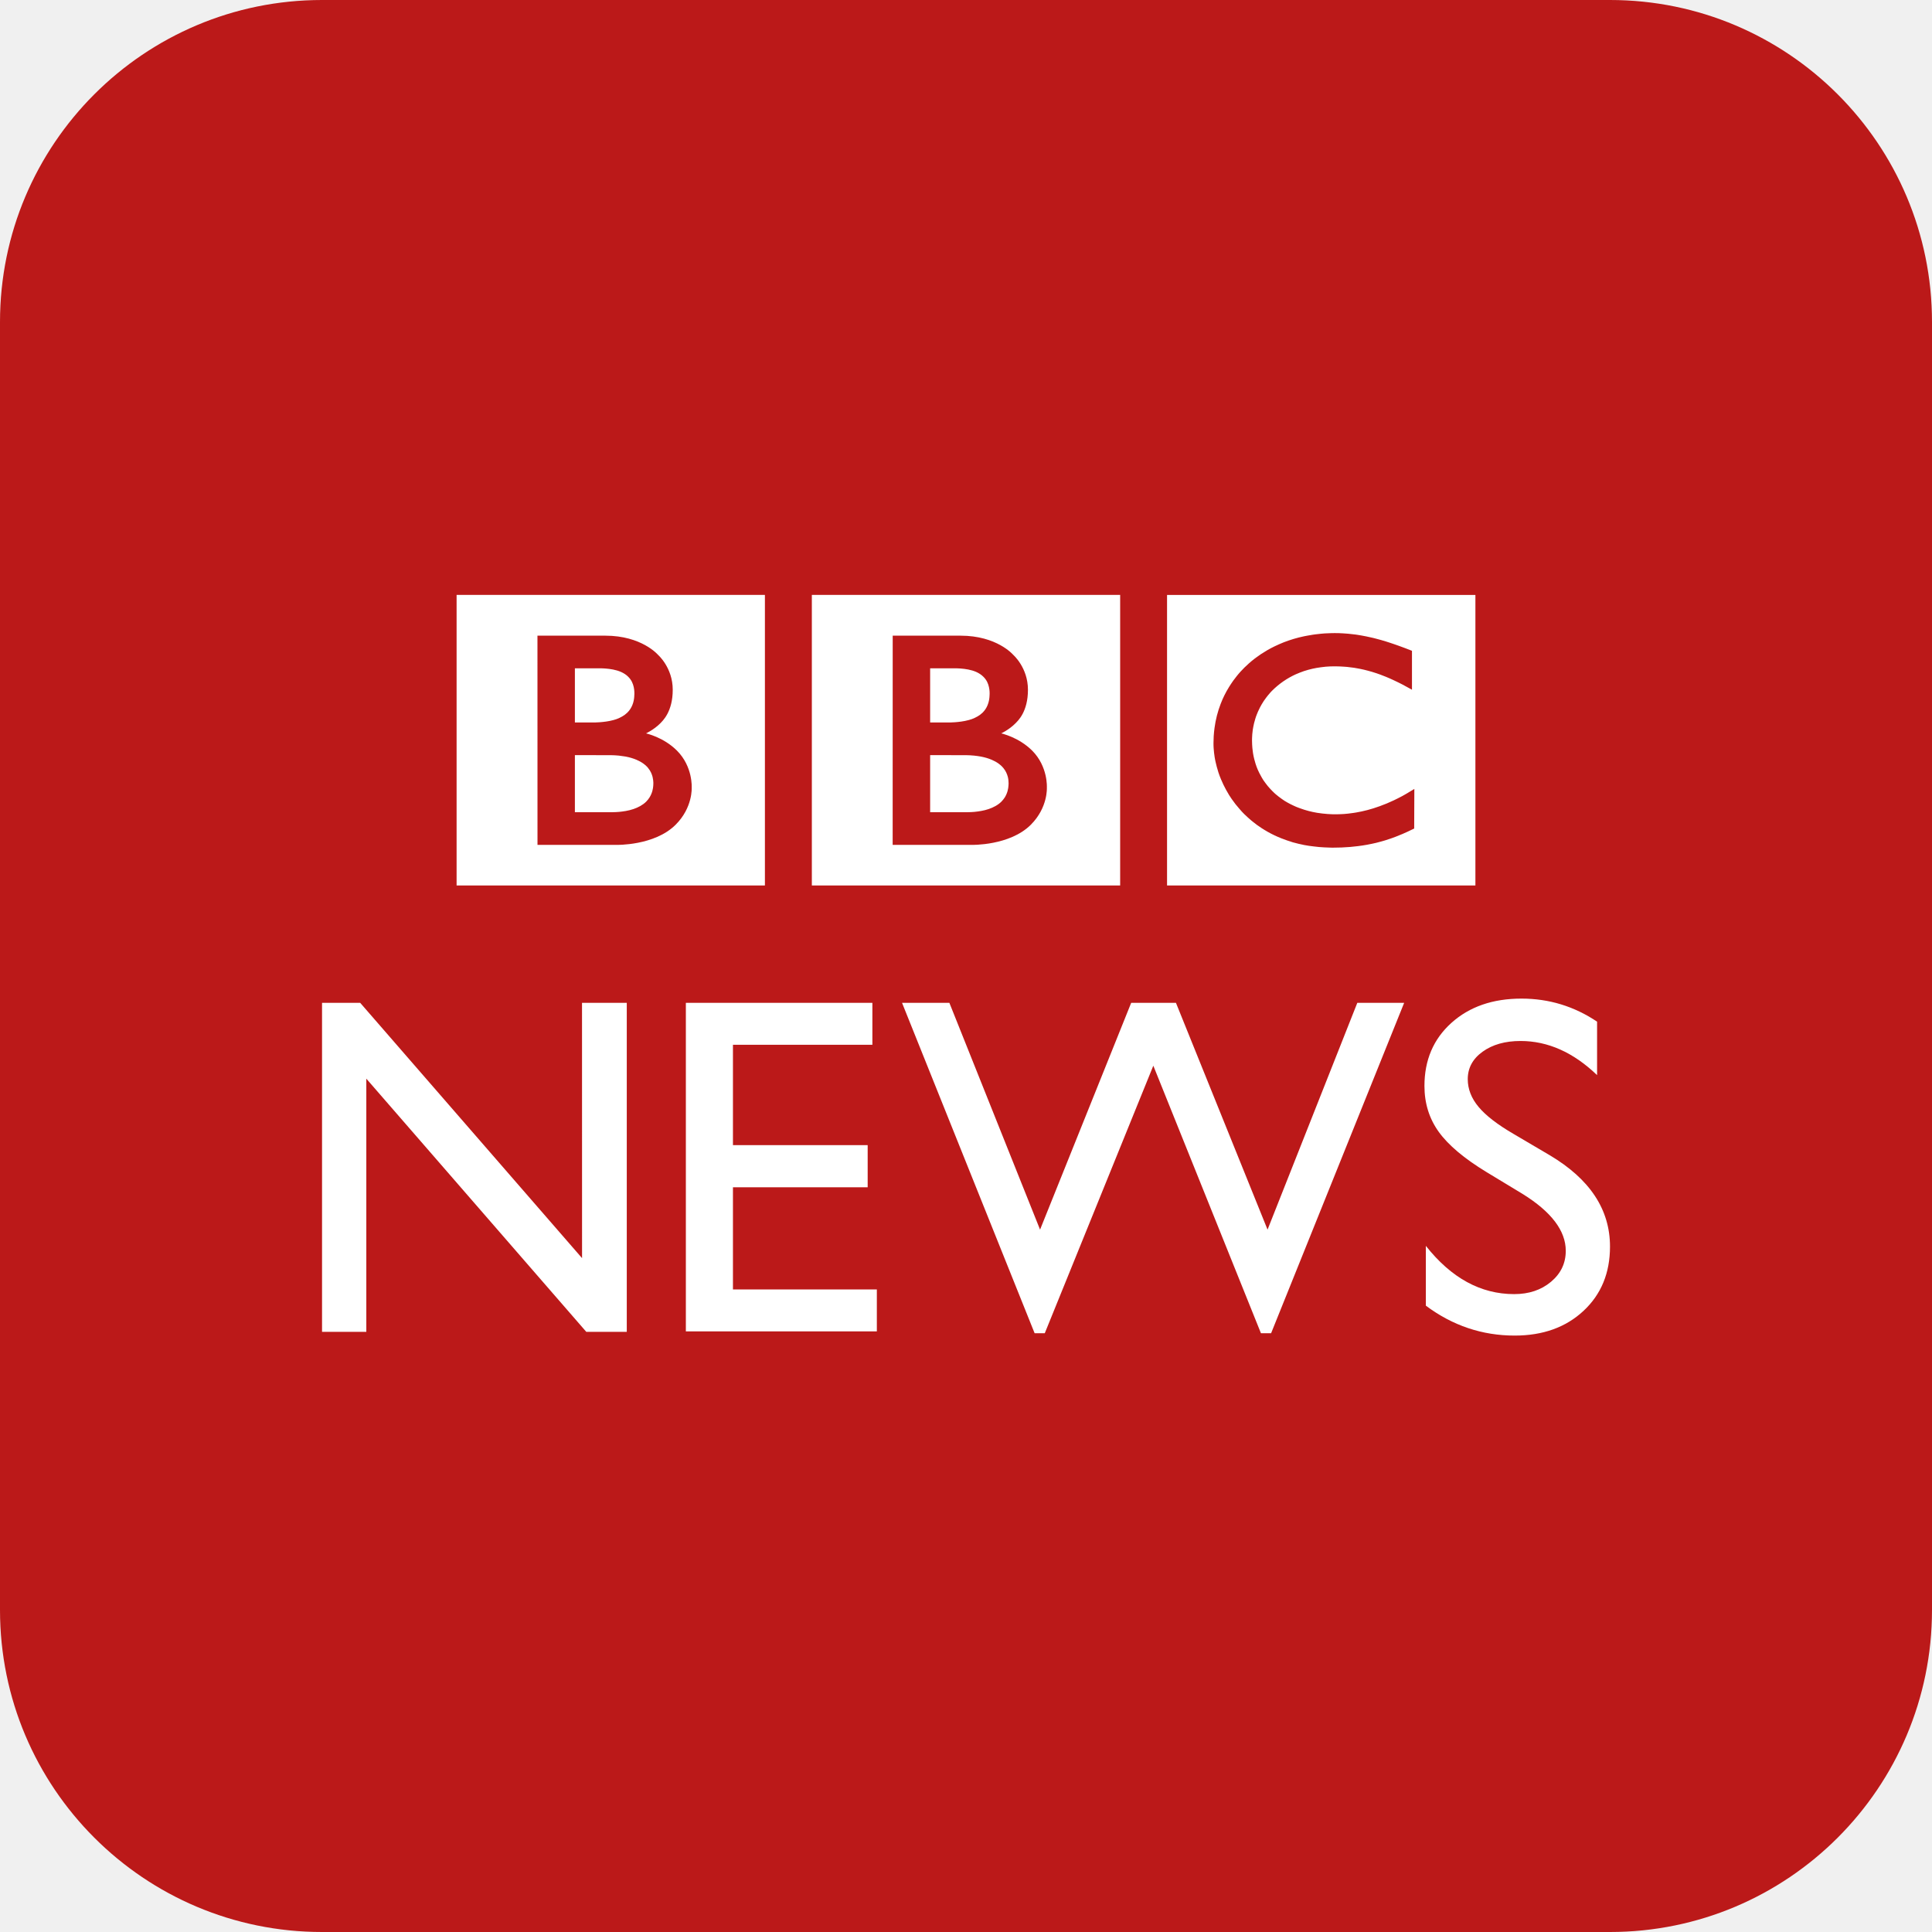
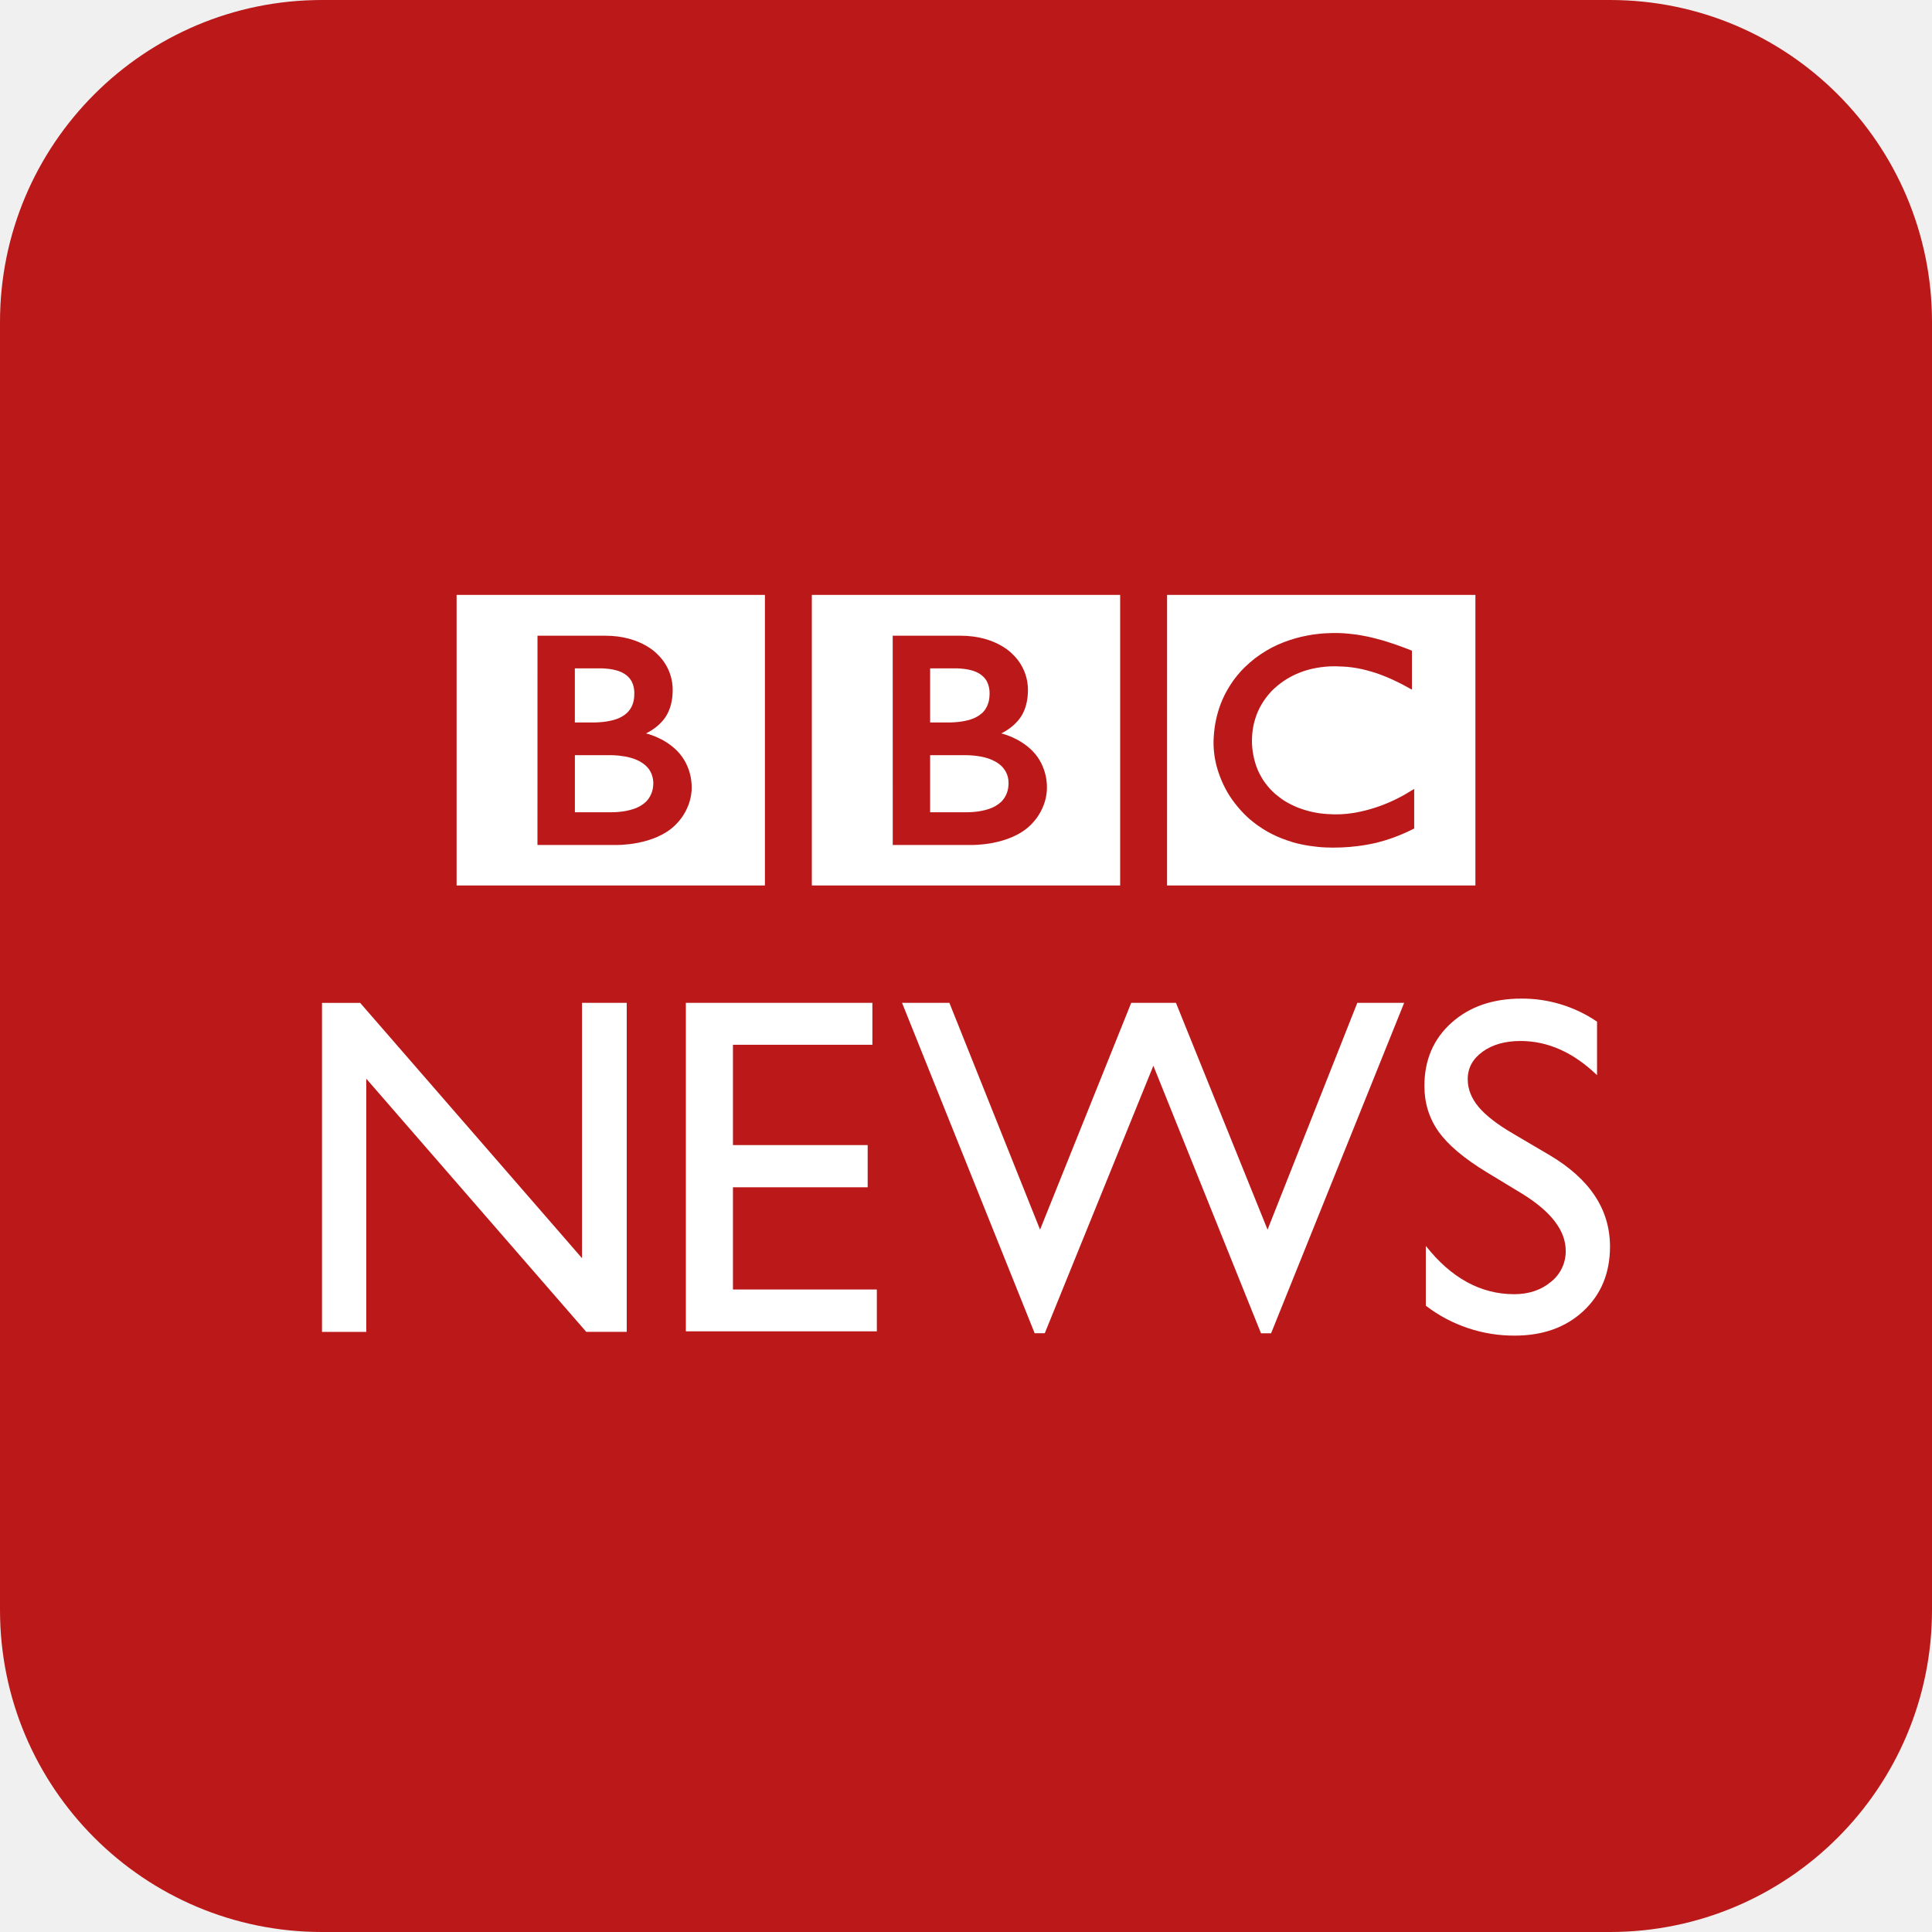
<svg xmlns="http://www.w3.org/2000/svg" viewBox="0 0 48 48">
  <g fill="none" fill-rule="evenodd">
    <rect fill="#bb1919" height="48" rx="8" width="48" />
-     <g fill="#fff" transform="translate(8 14)">
-       <path d="m6.46.815h1.112v8.174h-1.006l-5.465-6.29v6.29h-1.1v-8.174h.948l5.512 6.343zm2.58 0h4.634v1.042h-3.464v2.493h3.347v1.047h-3.347v2.539h3.575v1.042h-4.745zm16.682 0h1.164l-3.306 8.209h-.252l-2.674-6.647-2.697 6.647h-.252l-3.294-8.209h1.176l2.253 5.635 2.264-5.635h1.112l2.276 5.635zm4.102 4.745-.889-.538c-.558-.339-.955-.674-1.191-1.003s-.354-.709-.354-1.138c0-.644.223-1.166.67-1.568.447-.402 1.027-.603 1.741-.603.683 0 1.309.191 1.878.573v1.328c-.589-.566-1.223-.848-1.902-.848-.382 0-.696.089-.942.266-.246.177-.369.405-.369.682 0 .246.09.476.269.69.179.215.47.439.872.673l.895.527c.999.593 1.498 1.35 1.498 2.27 0 .655-.219 1.188-.658 1.597s-1.009.614-1.711.614c-.807 0-1.543-.248-2.206-.743v-1.486c.632.8 1.363 1.199 2.194 1.199.367 0 .672-.102.916-.307.244-.205.366-.461.366-.769 0-.499-.359-.971-1.077-1.416z" transform="translate(0 10.1)" />
-       <path d="m20.995 8h7.661v-7.219h-7.661zm6.14-1.415c-.017.008-.034.016-.051.024-.039.019-.079.039-.117.056-.041.02-.083.037-.121.054-.063.027-.118.049-.165.067-.035.014-.064.025-.086.032l-.045.016c-.044.015-.092.031-.141.046-.041.012-.085.024-.128.036-.059.016-.122.033-.189.046-.042.01-.086.017-.131.026-.071.013-.147.024-.225.034-.052.006-.105.012-.159.017l-.028.003c-.138.012-.287.018-.448.018-.021 0-.042-.002-.063-.002-.044-.001-.089-.002-.133-.005-.09-.004-.177-.012-.261-.023-.083-.009-.165-.021-.243-.036-.097-.019-.19-.042-.278-.066-.052-.017-.102-.032-.15-.049-.05-.017-.097-.034-.143-.053-.123-.049-.234-.103-.335-.16-.051-.03-.1-.058-.145-.088-.044-.028-.084-.056-.123-.084-.032-.023-.062-.048-.091-.071-.032-.024-.061-.049-.088-.073-.041-.034-.077-.07-.11-.101l-.022-.02c-.04-.04-.081-.083-.121-.131-.033-.037-.066-.077-.099-.118-.031-.04-.061-.082-.092-.125-.023-.034-.045-.066-.067-.101-.027-.044-.053-.09-.079-.137-.044-.08-.084-.165-.121-.252-.024-.055-.045-.113-.065-.172-.016-.048-.03-.096-.043-.147-.011-.037-.02-.075-.028-.115-.004-.019-.008-.037-.012-.056-.009-.047-.017-.095-.022-.143l-.004-.028c-.005-.042-.008-.084-.011-.125-.003-.041-.003-.081-.003-.122 0-.056.003-.11.005-.162.004-.07.011-.139.02-.206.028-.212.08-.412.152-.599.057-.15.127-.289.208-.42.014-.022.026-.044.042-.066.02-.031.041-.063.064-.094.03-.041.061-.082.093-.121.029-.037.06-.071.091-.106.031-.034.062-.066.094-.098.038-.037.077-.074.118-.11.044-.039.091-.077.14-.115.022-.017.046-.035.071-.051.027-.02.055-.04.085-.06.05-.033.102-.065.157-.097.056-.032.115-.064.176-.093.073-.035.149-.069.229-.101.155-.06.323-.112.506-.15.029-.006.059-.012.089-.017.021-.004.044-.008.066-.011l.051-.009.041-.006.037-.005c.045-.006.089-.011.135-.015.031-.003.063-.005.094-.008.055-.003.112-.006.17-.007.031-.001.048-.001.08-.001.069 0 .141.002.213.007.041.003.082.005.122.009.06.006.12.012.178.02l.042.006c.035.006.07.012.103.017.04.008.082.016.121.023.038.009.078.017.115.025.025.005.048.011.071.016.036.009.072.018.106.028.029.008.059.016.088.024l.026.008c.029.009.059.017.088.026.039.011.077.025.114.037.033.01.065.021.095.032.038.013.074.026.108.038.062.022.116.043.163.06.103.039.164.064.164.064v.967l-.1-.055c-.037-.02-.083-.046-.136-.074-.031-.016-.064-.032-.099-.05-.042-.02-.088-.043-.134-.064-.058-.026-.117-.054-.18-.079-.046-.018-.094-.037-.142-.055 0 0-.031-.011-.085-.03-.032-.01-.072-.024-.119-.038-.031-.01-.066-.02-.105-.029-.057-.016-.123-.031-.192-.045-.046-.009-.095-.017-.145-.026-.056-.008-.116-.016-.178-.022-.032-.003-.066-.004-.099-.007-.049-.004-.099-.005-.149-.006-.023-.001-.045-.001-.069-.001-.068 0-.139.003-.211.009-.037.003-.075.007-.112.013-.038.005-.076.01-.114.017-.034.007-.069.013-.104.021-.034.009-.07.016-.104.026-.036.01-.073.021-.109.033-.035.012-.068.024-.1.037-.034.013-.067.026-.099.041-.21.095-.413.231-.593.411-.011.012-.024.025-.035.037-.023.025-.045.051-.066.077-.016.019-.031.04-.046.059-.042.055-.079.111-.111.167-.014.026-.029.051-.042.076-.017.034-.033.067-.048.101-.011.025-.021.049-.03.073-.014.036-.027.071-.037.106-.011.04-.022.076-.031.112-.013.056-.023.11-.031.158-.012.081-.016.153-.018.209-.001.023-.001.044-.001.062 0 .027.001.061.003.101.001.026.003.054.006.085.007.08.021.174.047.276.009.037.019.074.031.11.015.048.033.098.054.147.013.029.026.058.041.087.017.034.035.069.056.104.014.023.027.048.042.07.016.024.033.049.051.071.019.026.038.052.059.077.037.044.078.088.121.132l.012.011.01.009.016.017.032.029c.023.02.05.043.077.063.027.021.056.042.084.062.023.016.047.031.069.047.024.014.047.028.07.041.047.026.094.051.143.073.022.01.044.021.068.031.013.005.027.011.04.016.02.009.041.016.062.023.14.052.282.088.424.112.089.014.176.024.262.03.072.006.144.007.215.007.031 0 .066-.001.104-.003.058-.002.121-.006.189-.014.044-.004.09-.01.138-.018.02-.002.041-.007.062-.01.173-.029.37-.078.584-.156.113-.041.23-.088.351-.146.069-.032.138-.069.21-.106.066-.036.13-.074.197-.115l.068-.041c.011-.006.024-.013.035-.021zm-10.93-.414c-.053.005-.096.006-.128.007-.03.001-.048.001-.048.001h-.92v-1.418s.563.001.89.001c.032 0 .065.001.097.003.036.003.071.004.105.008.058.006.113.014.164.023.102.019.195.046.277.082.062.027.12.058.17.095.03.022.058.046.083.071.013.012.024.026.036.041.058.07.09.148.108.216.015.057.017.11.018.137.001.022.001.034.001.034s0 .018-.003.047c-.003.065-.022.182-.093.295-.023.035-.05.069-.083.103-.085.085-.199.143-.314.183-.128.044-.259.061-.359.071zm-.651-2.222h-.445v-1.345h.614c.041 0 .089.001.141.005.121.009.264.03.39.085.064.029.125.067.175.117.042.041.072.083.095.127.046.091.058.187.062.245.001.035.001.057.001.057s0 .03-.004.076c-.004.052-.015.126-.047.203-.025.063-.064.127-.123.186-.075.073-.17.124-.269.161-.024.009-.05.016-.074.023-.127.035-.254.048-.345.055-.033.001-.07.004-.1.005-.04.001-.07.001-.07.001zm-3.384 4.05h7.66v-7.219h-7.66zm2.009-6.206h1.685c.907 0 1.308.475 1.308.475s.367.317.367.869c0 .548-.249.773-.32.843-.15.15-.344.241-.344.241s.431.091.769.428c.396.397.365.916.365.916s.031.496-.397.924c-.526.528-1.479.502-1.479.502h-1.955zm-6.8 4.378c-.053.005-.097.006-.128.007-.03.001-.048.001-.048.001h-.92v-1.418s.563.001.89.001c.033 0 .065.001.097.003.037.003.071.004.106.008.056.006.111.014.164.023.102.019.194.046.277.082.063.027.119.058.17.095.03.022.058.046.083.071.013.012.024.026.035.041.058.07.09.148.108.216.014.057.018.11.019.137.001.022 0 .034 0 .034s0 .018-.002.047c-.004.065-.022.182-.094.295-.022.035-.049.069-.082.103-.086.085-.198.143-.314.183-.127.044-.259.061-.359.071zm-.651-2.222h-.445v-1.345h.615c.04 0 .088.001.141.005.12.009.264.03.39.085.065.029.126.067.176.117.041.041.072.083.094.127.046.091.058.187.061.245.001.035.001.057.001.057s0 .03-.004.076c-.004.052-.015.126-.047.203-.026.063-.064.127-.124.186-.075.073-.169.124-.268.161-.025.009-.05.016-.074.023-.127.035-.254.048-.345.055-.033.001-.069.004-.1.005-.039.001-.07.001-.07.001zm-3.384 4.05h7.66v-7.219h-7.66zm2.009-6.206h1.685c.906 0 1.309.475 1.309.475s.367.317.367.869c0 .548-.25.773-.319.843-.151.15-.345.241-.345.241s.432.091.769.428c.397.397.366.916.366.916s.031.496-.398.924c-.526.528-1.479.502-1.479.502h-1.954z" />
+     <g fill="#fff">
+       <path d="M14.46 24.915h1.111v8.174h-1.006L9.1 26.8v6.29H8v-8.174h.948l5.512 6.343zm2.58 0h4.634v1.042H18.21v2.492h3.347v1.048H18.21v2.54h3.575v1.04H17.04zm16.682 0h1.164l-3.306 8.21h-.251l-2.674-6.647-2.698 6.646h-.251l-3.295-8.209h1.176l2.253 5.635 2.265-5.635h1.111l2.276 5.635zm4.101 4.746l-.889-.539c-.558-.34-.955-.674-1.19-1.003s-.355-.71-.355-1.138c0-.644.224-1.167.67-1.568.447-.402 1.027-.603 1.741-.603a3.3 3.3 0 0 1 1.878.573v1.329c-.589-.566-1.223-.849-1.901-.849-.383 0-.697.089-.942.266-.246.178-.37.405-.37.682 0 .246.09.476.27.69.18.215.47.44.872.673l.895.527c.999.593 1.498 1.35 1.498 2.27 0 .656-.22 1.188-.658 1.598s-1.01.614-1.712.614a3.6 3.6 0 0 1-2.206-.743v-1.486c.632.8 1.364 1.2 2.195 1.2.366 0 .671-.103.915-.308a.964.964 0 0 0 .366-.77c0-.499-.359-.97-1.077-1.415zM28.995 22h7.661V14.78h-7.66zm6.14-1.415l-.05.024-.117.056c-.041.02-.083.037-.12.054a4.607 4.607 0 0 1-.251.098l-.045.016c-.044.016-.092.03-.141.046l-.128.036c-.06.017-.122.033-.189.046a4.472 4.472 0 0 1-.516.076l-.028.004a5.298 5.298 0 0 1-.447.018l-.063-.002a2.981 2.981 0 0 1-.394-.028 3.243 3.243 0 0 1-.521-.102c-.052-.017-.103-.032-.15-.049a2.944 2.944 0 0 1-.479-.212 3.317 3.317 0 0 1-.268-.172c-.032-.023-.062-.048-.091-.07a1.863 1.863 0 0 1-.089-.073c-.041-.035-.077-.07-.11-.102l-.021-.02a3.025 3.025 0 0 1-.312-.373c-.023-.035-.046-.067-.068-.102a2.715 2.715 0 0 1-.308-.709 1.214 1.214 0 0 1-.027-.115l-.012-.056a1.737 1.737 0 0 1-.022-.143l-.004-.028a2.161 2.161 0 0 1-.008-.41 2.742 2.742 0 0 1 .172-.805c.057-.15.127-.289.208-.42.013-.021.026-.044.042-.066a1.83 1.83 0 0 1 .156-.214c.03-.037.06-.071.091-.107l.094-.098a3.248 3.248 0 0 1 .258-.225c.022-.017.046-.035.071-.051l.085-.06a2.792 2.792 0 0 1 .562-.291 3.222 3.222 0 0 1 .595-.168l.066-.011.051-.01.041-.005.037-.005.135-.015.094-.007c.055-.003.112-.006.17-.007l.08-.001c.069 0 .14.002.213.006.041.003.081.005.122.01.06.005.12.012.178.02l.042.006.103.017.121.023.115.025c.025.005.047.011.07.017l.107.028.087.023.027.008.087.026c.039.011.077.025.114.037.032.01.065.02.095.031l.108.038.163.06.163.064v.968l-.1-.055c-.037-.02-.083-.047-.136-.074l-.1-.05c-.041-.02-.087-.043-.134-.064-.057-.026-.117-.054-.18-.079l-.142-.055-.084-.03a4.698 4.698 0 0 0-.224-.067 2.942 2.942 0 0 0-.516-.093c-.032-.003-.066-.004-.1-.006a2.837 2.837 0 0 0-.148-.006l-.07-.001a2.382 2.382 0 0 0-.436.04c-.034.006-.07.012-.104.02-.034.01-.07.017-.104.027-.036.01-.073.02-.109.033-.034.012-.068.023-.1.037-.033.013-.067.026-.099.041-.21.095-.413.231-.593.41l-.035.038a1.768 1.768 0 0 0-.223.303l-.042.075-.048.1-.03.074a1.935 1.935 0 0 0-.068.219 2.2 2.2 0 0 0-.03.157 2.043 2.043 0 0 0-.018.21l-.002.062a1.95 1.95 0 0 0 .14.72c.013.028.026.058.041.087.017.034.035.069.056.104.014.023.027.047.042.07.017.024.033.049.05.071.02.026.04.053.06.077.036.044.077.088.121.132l.012.011.01.009.016.017.033.029a3.071 3.071 0 0 0 .161.125l.07.047.069.04a1.883 1.883 0 0 0 .21.104l.04.017.062.023a2.377 2.377 0 0 0 .686.142 2.705 2.705 0 0 0 .646-.028c.02-.002.04-.006.061-.01a3.855 3.855 0 0 0 .935-.303c.07-.032.138-.069.21-.106.066-.036.13-.074.197-.116l.068-.04.035-.021zm-10.93-.414c-.053.006-.097.007-.128.008l-.048.001h-.92v-1.418h.89c.031 0 .065.001.096.003.037.003.072.004.105.008.058.006.113.014.164.023.103.02.195.046.278.082.062.028.12.059.17.096.03.022.057.046.082.071.014.013.024.027.036.042a.558.558 0 0 1 .126.352l.001.034s0 .019-.003.047a.62.62 0 0 1-.176.398.818.818 0 0 1-.314.182 1.58 1.58 0 0 1-.36.071zm-.65-2.221h-.446v-1.345h.614c.04 0 .088 0 .14.005.121.008.265.03.39.085a.576.576 0 0 1 .176.117c.042.04.072.082.095.127a.646.646 0 0 1 .062.302s0 .03-.004.076a.663.663 0 0 1-.048.203.552.552 0 0 1-.122.185.746.746 0 0 1-.27.16c-.024.01-.049.017-.074.024a1.796 1.796 0 0 1-.344.055l-.1.005h-.07zM20.17 22h7.66V14.78h-7.66zm2.009-6.206h1.685c.907 0 1.308.475 1.308.475s.367.317.367.869c0 .548-.25.773-.32.843-.15.15-.343.241-.343.241s.43.091.769.428c.396.398.365.916.365.916s.031.496-.397.924c-.527.528-1.48.503-1.48.503H22.18zm-6.8 4.377c-.053.006-.098.007-.128.008l-.048.001h-.92v-1.418h.89c.032 0 .065.001.096.003.037.003.07.004.106.008.056.006.111.014.164.023.101.02.194.046.276.082a.795.795 0 0 1 .253.167.555.555 0 0 1 .143.258c.015.056.018.11.02.136v.034s0 .019-.003.047a.629.629 0 0 1-.177.398.816.816 0 0 1-.314.182 1.57 1.57 0 0 1-.358.071zm-.652-2.221h-.445v-1.345h.615c.04 0 .088 0 .14.005.121.008.265.03.39.085a.588.588 0 0 1 .177.117c.04.04.071.082.094.127.046.09.058.187.061.245v.057s0 .03-.003.076a.687.687 0 0 1-.047.203.559.559 0 0 1-.124.185.742.742 0 0 1-.268.16c-.025.01-.05.017-.075.024a1.794 1.794 0 0 1-.345.055l-.1.005h-.07zM11.344 22h7.66V14.78h-7.66zm2.01-6.206h1.684c.907 0 1.309.475 1.309.475s.366.317.366.869c0 .548-.25.773-.319.843-.15.15-.345.241-.345.241s.432.091.769.428c.397.398.366.916.366.916s.031.496-.398.924c-.526.528-1.479.503-1.479.503h-1.954z" />
    </g>
  </g>
</svg>
